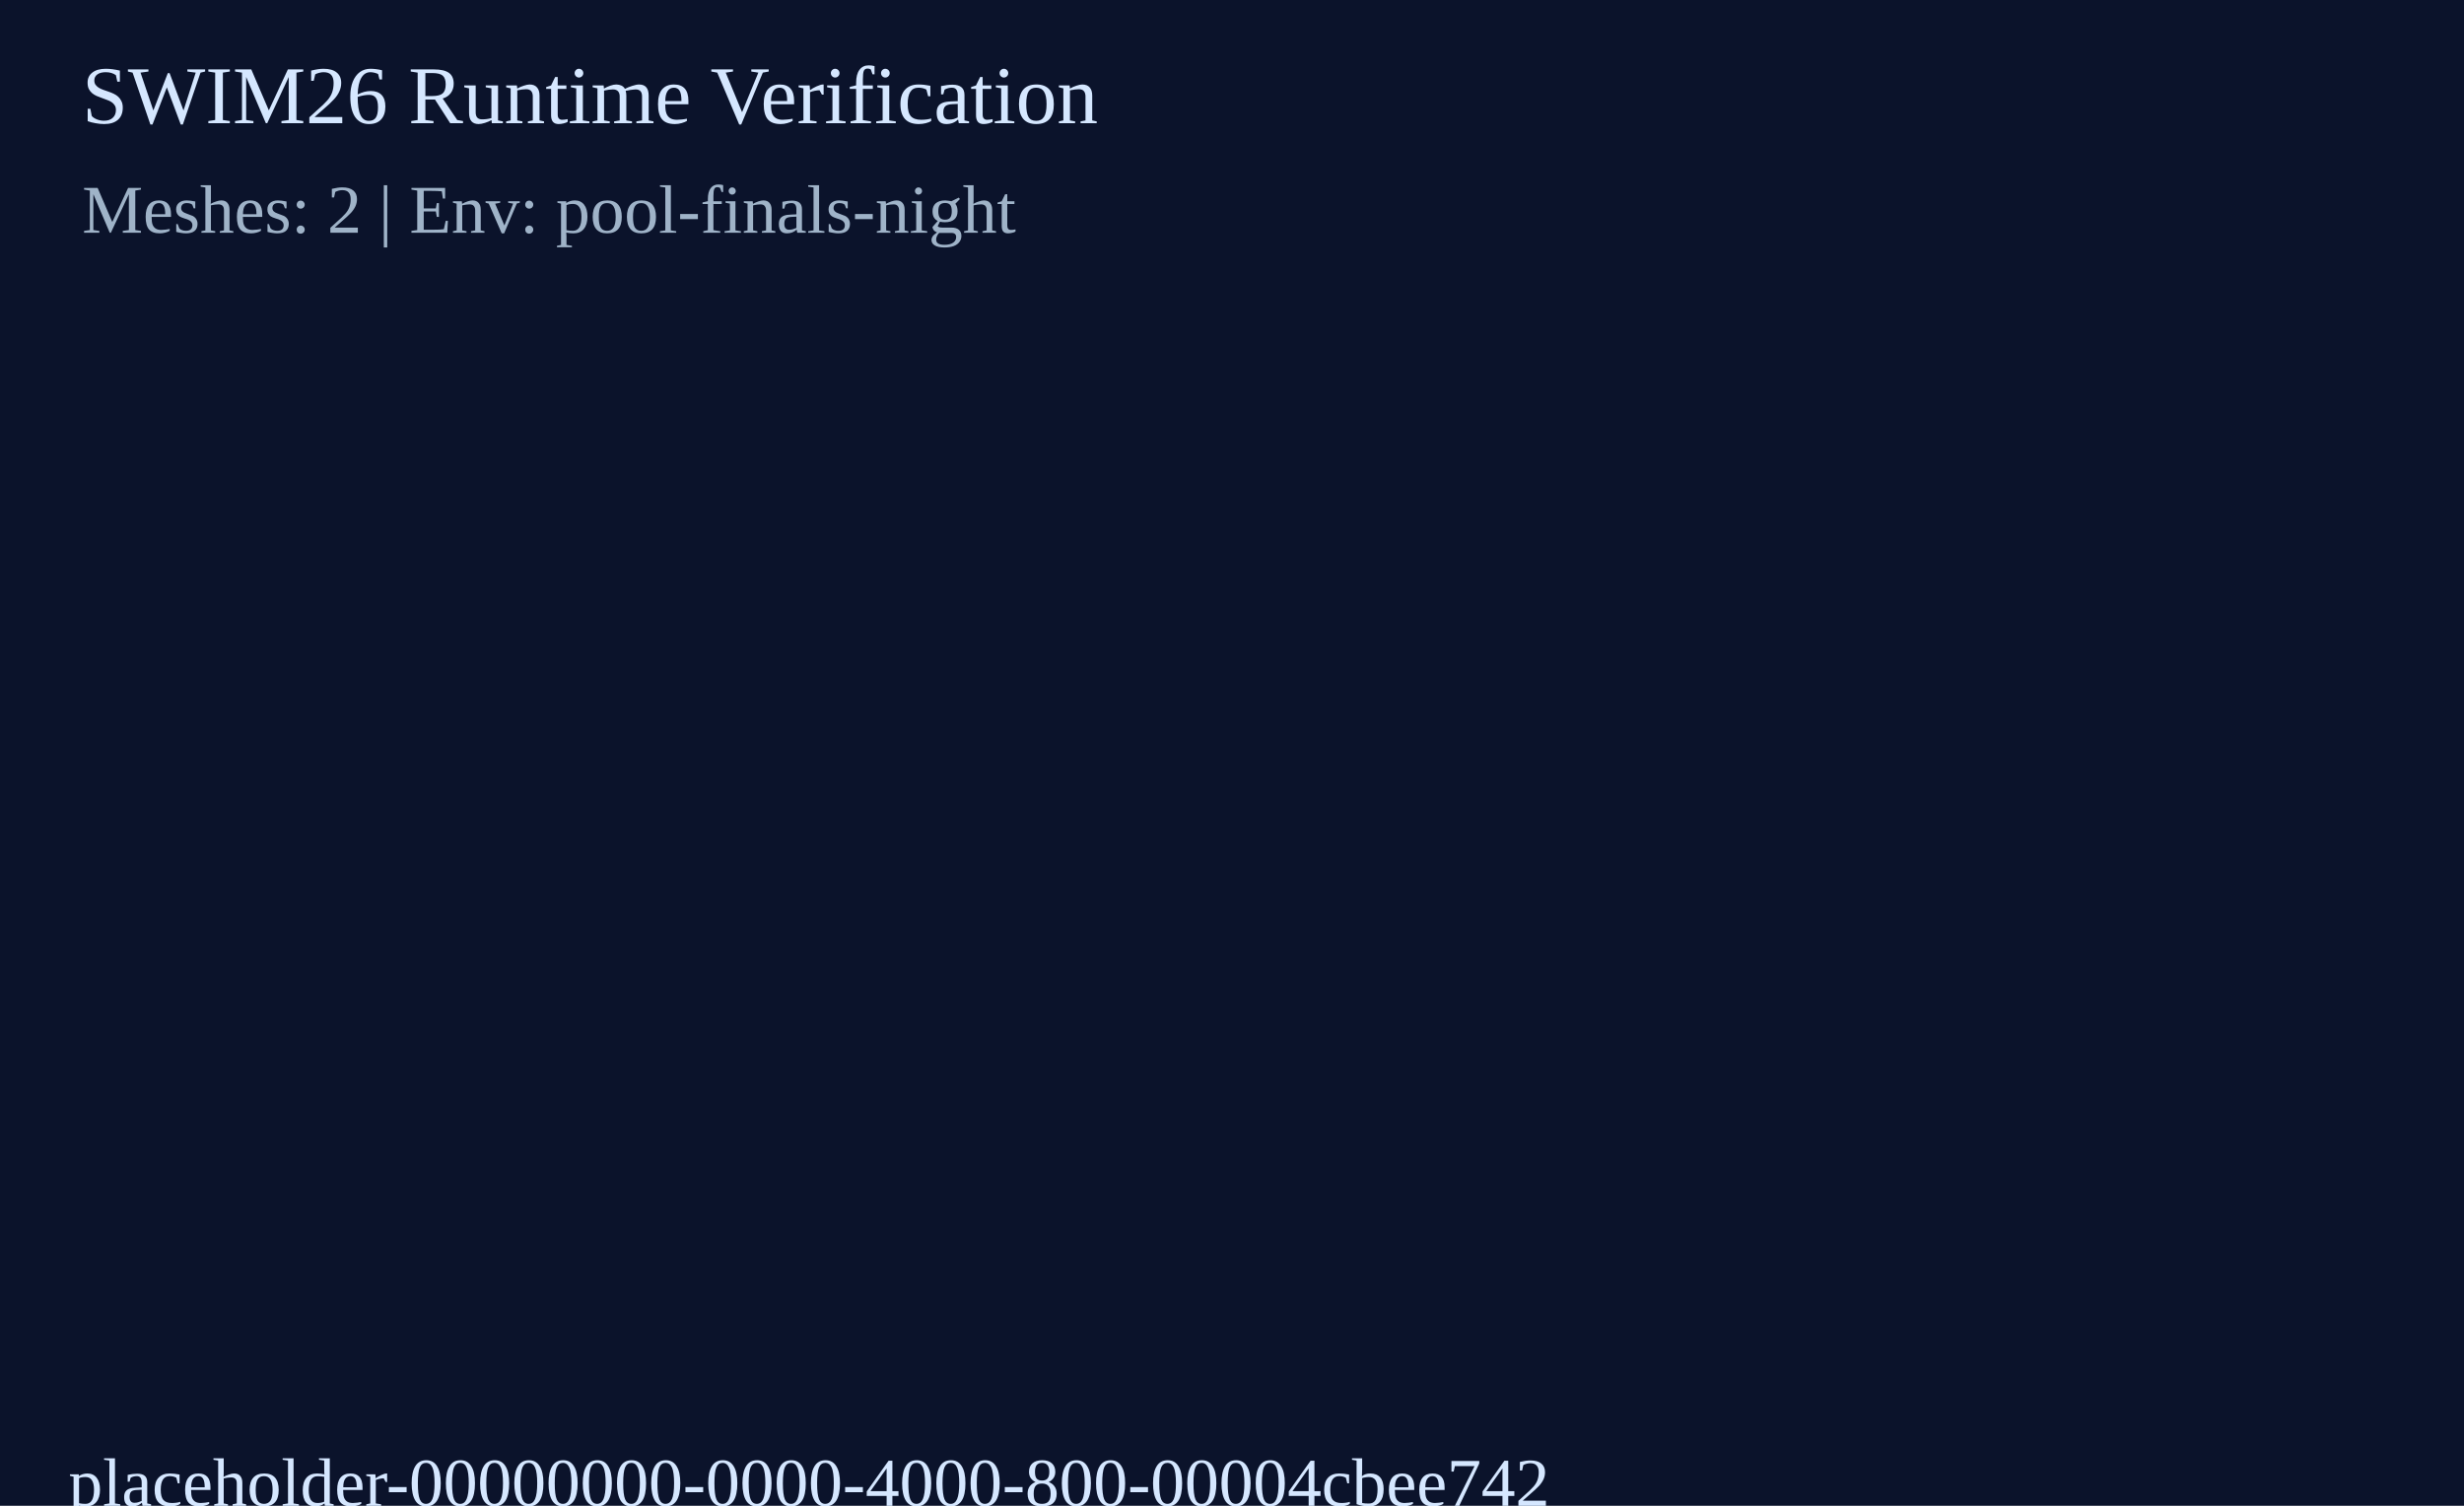
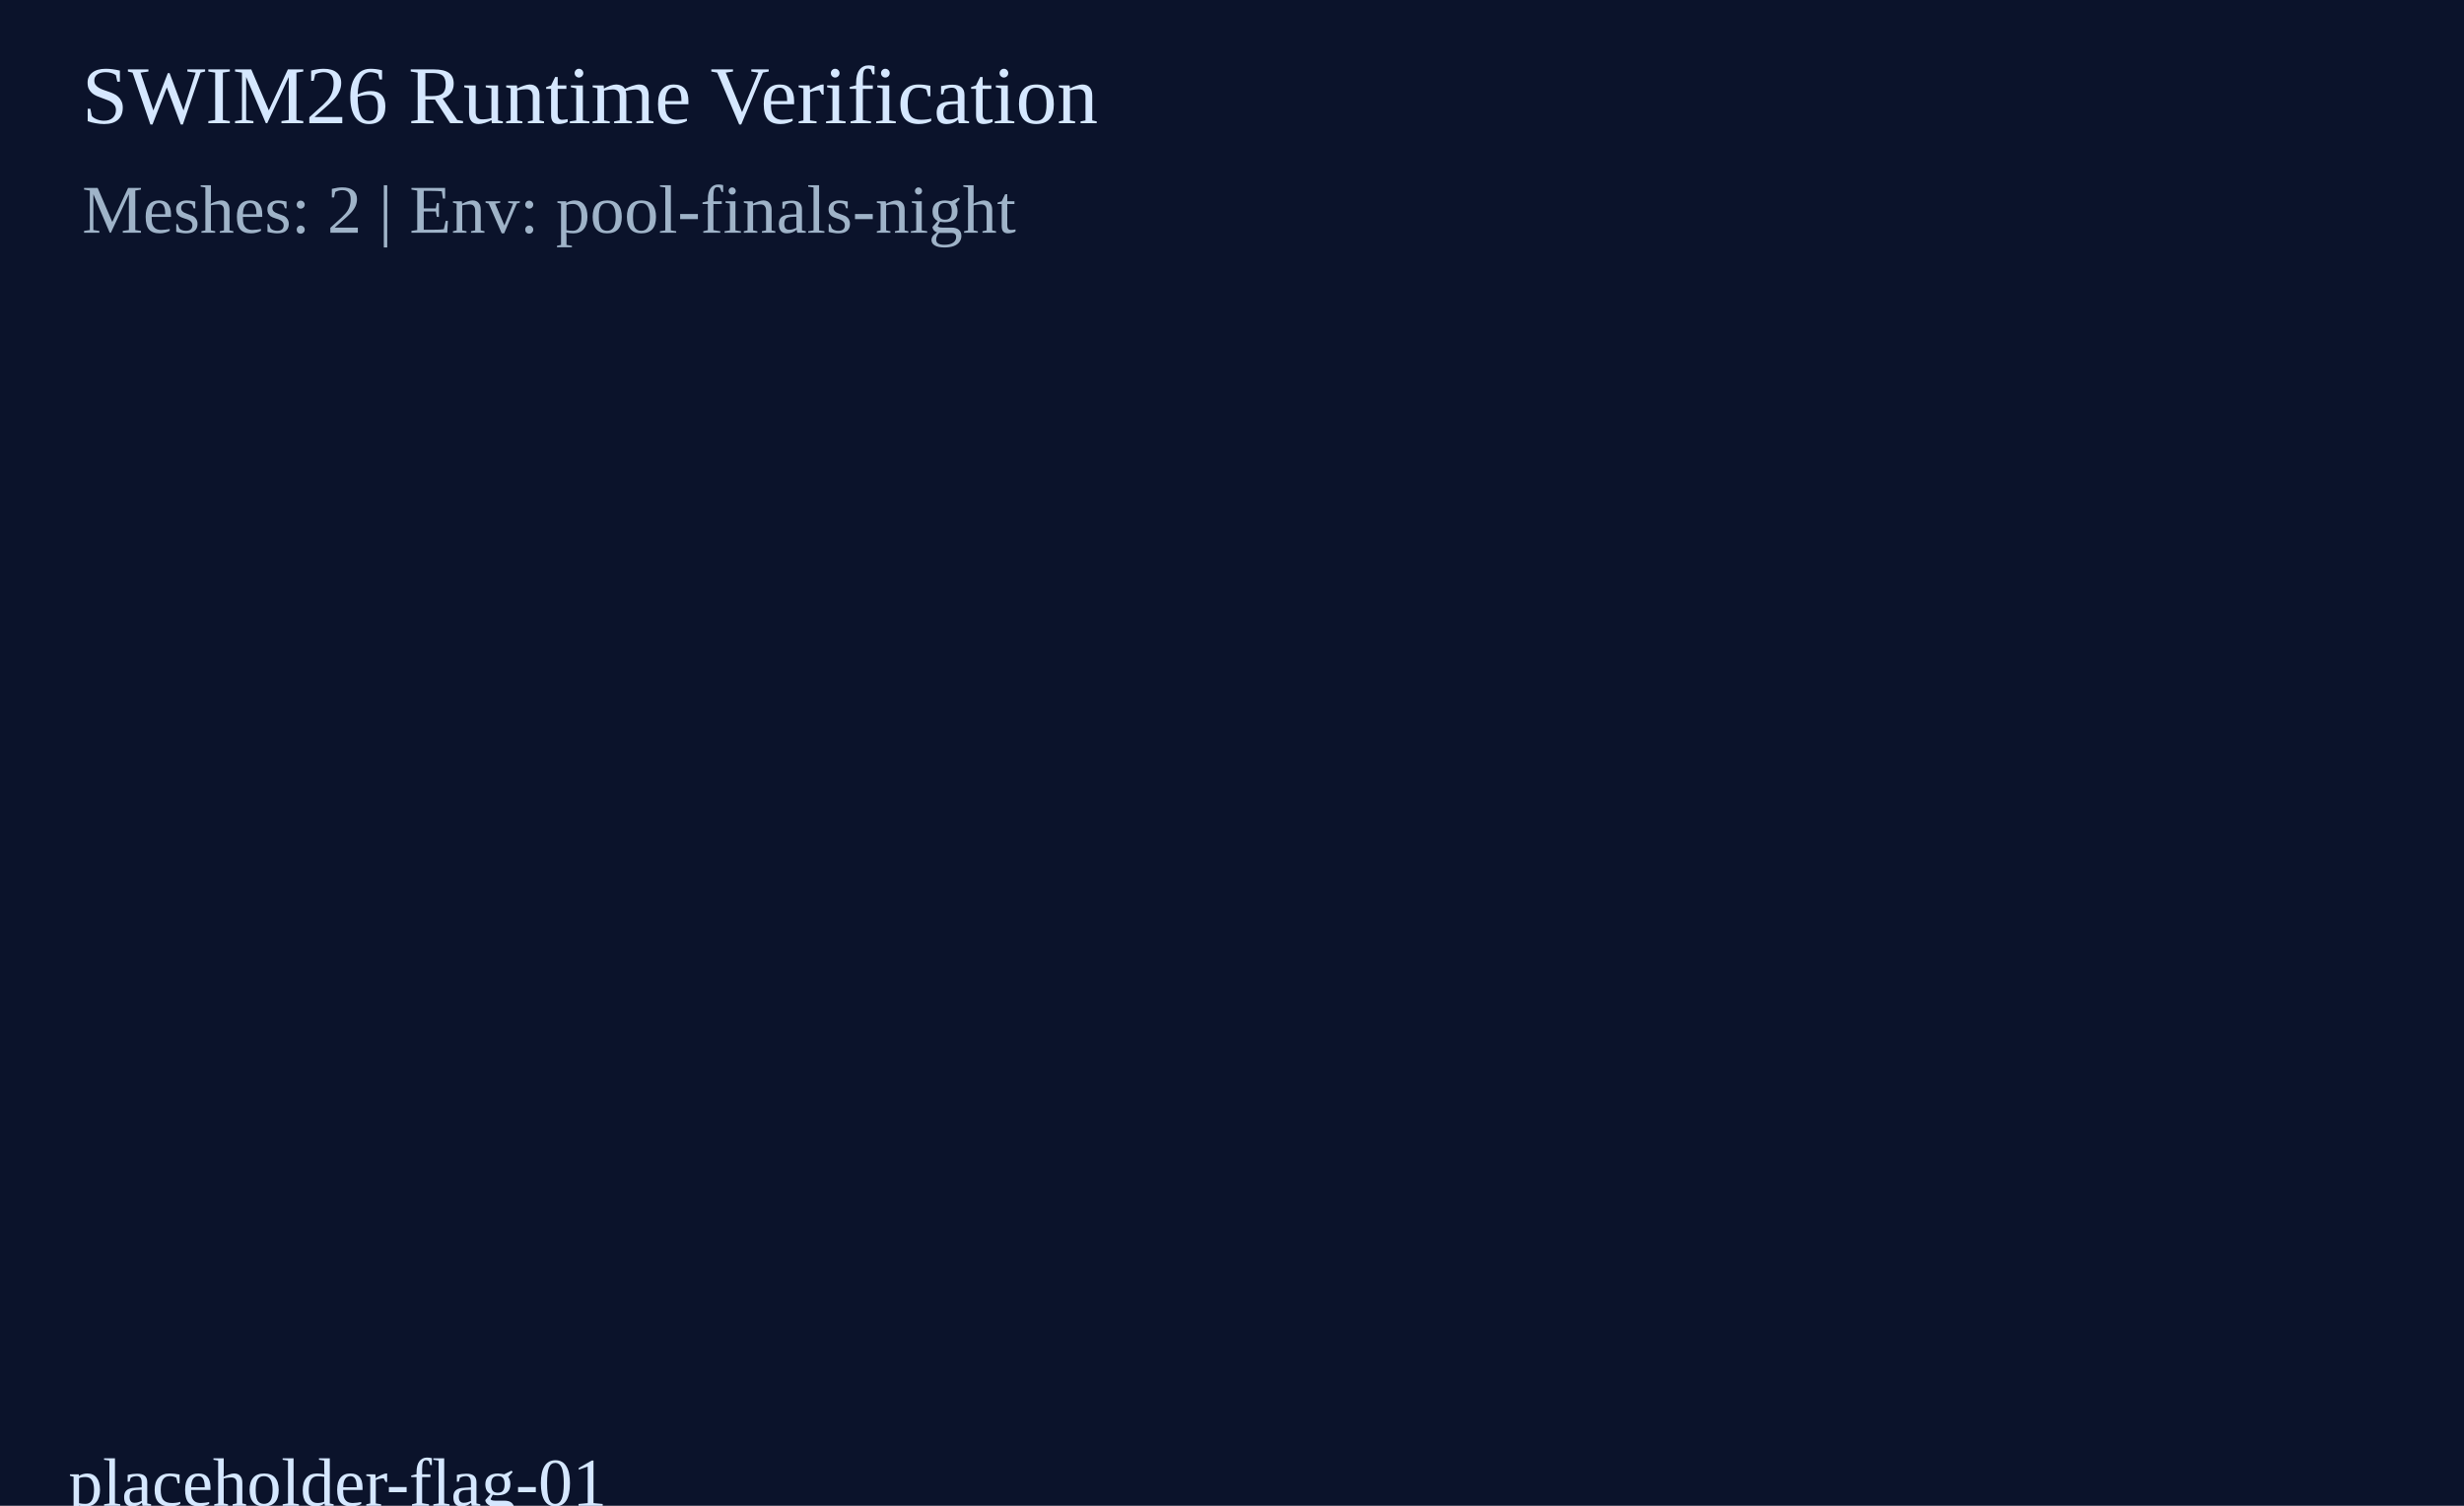
<svg xmlns="http://www.w3.org/2000/svg" width="360" height="220">
  <rect x="0" y="0" width="360" height="220" fill="#0B132B" />
  <text x="12" y="18" font-size="12" fill="#D5E7FF">SWIM26 Runtime Verification</text>
  <text x="12" y="34" font-size="10" fill="#9FB3C8">Meshes: 2 | Env: pool-finals-night</text>
  <circle cx="70" cy="270" r="8" fill="#4DA3FF" />
  <text x="80" y="260" font-size="10" fill="#D5E7FF">mesh-podium.glb</text>
  <circle cx="0" cy="230" r="8" fill="#4DA3FF" />
-   <text x="10" y="220" font-size="10" fill="#D5E7FF">placeholder-00000000-0000-4000-800-00004cbee742</text>
+   <text x="10" y="220" font-size="10" fill="#D5E7FF">placeholder-flag-01</text>
</svg>
